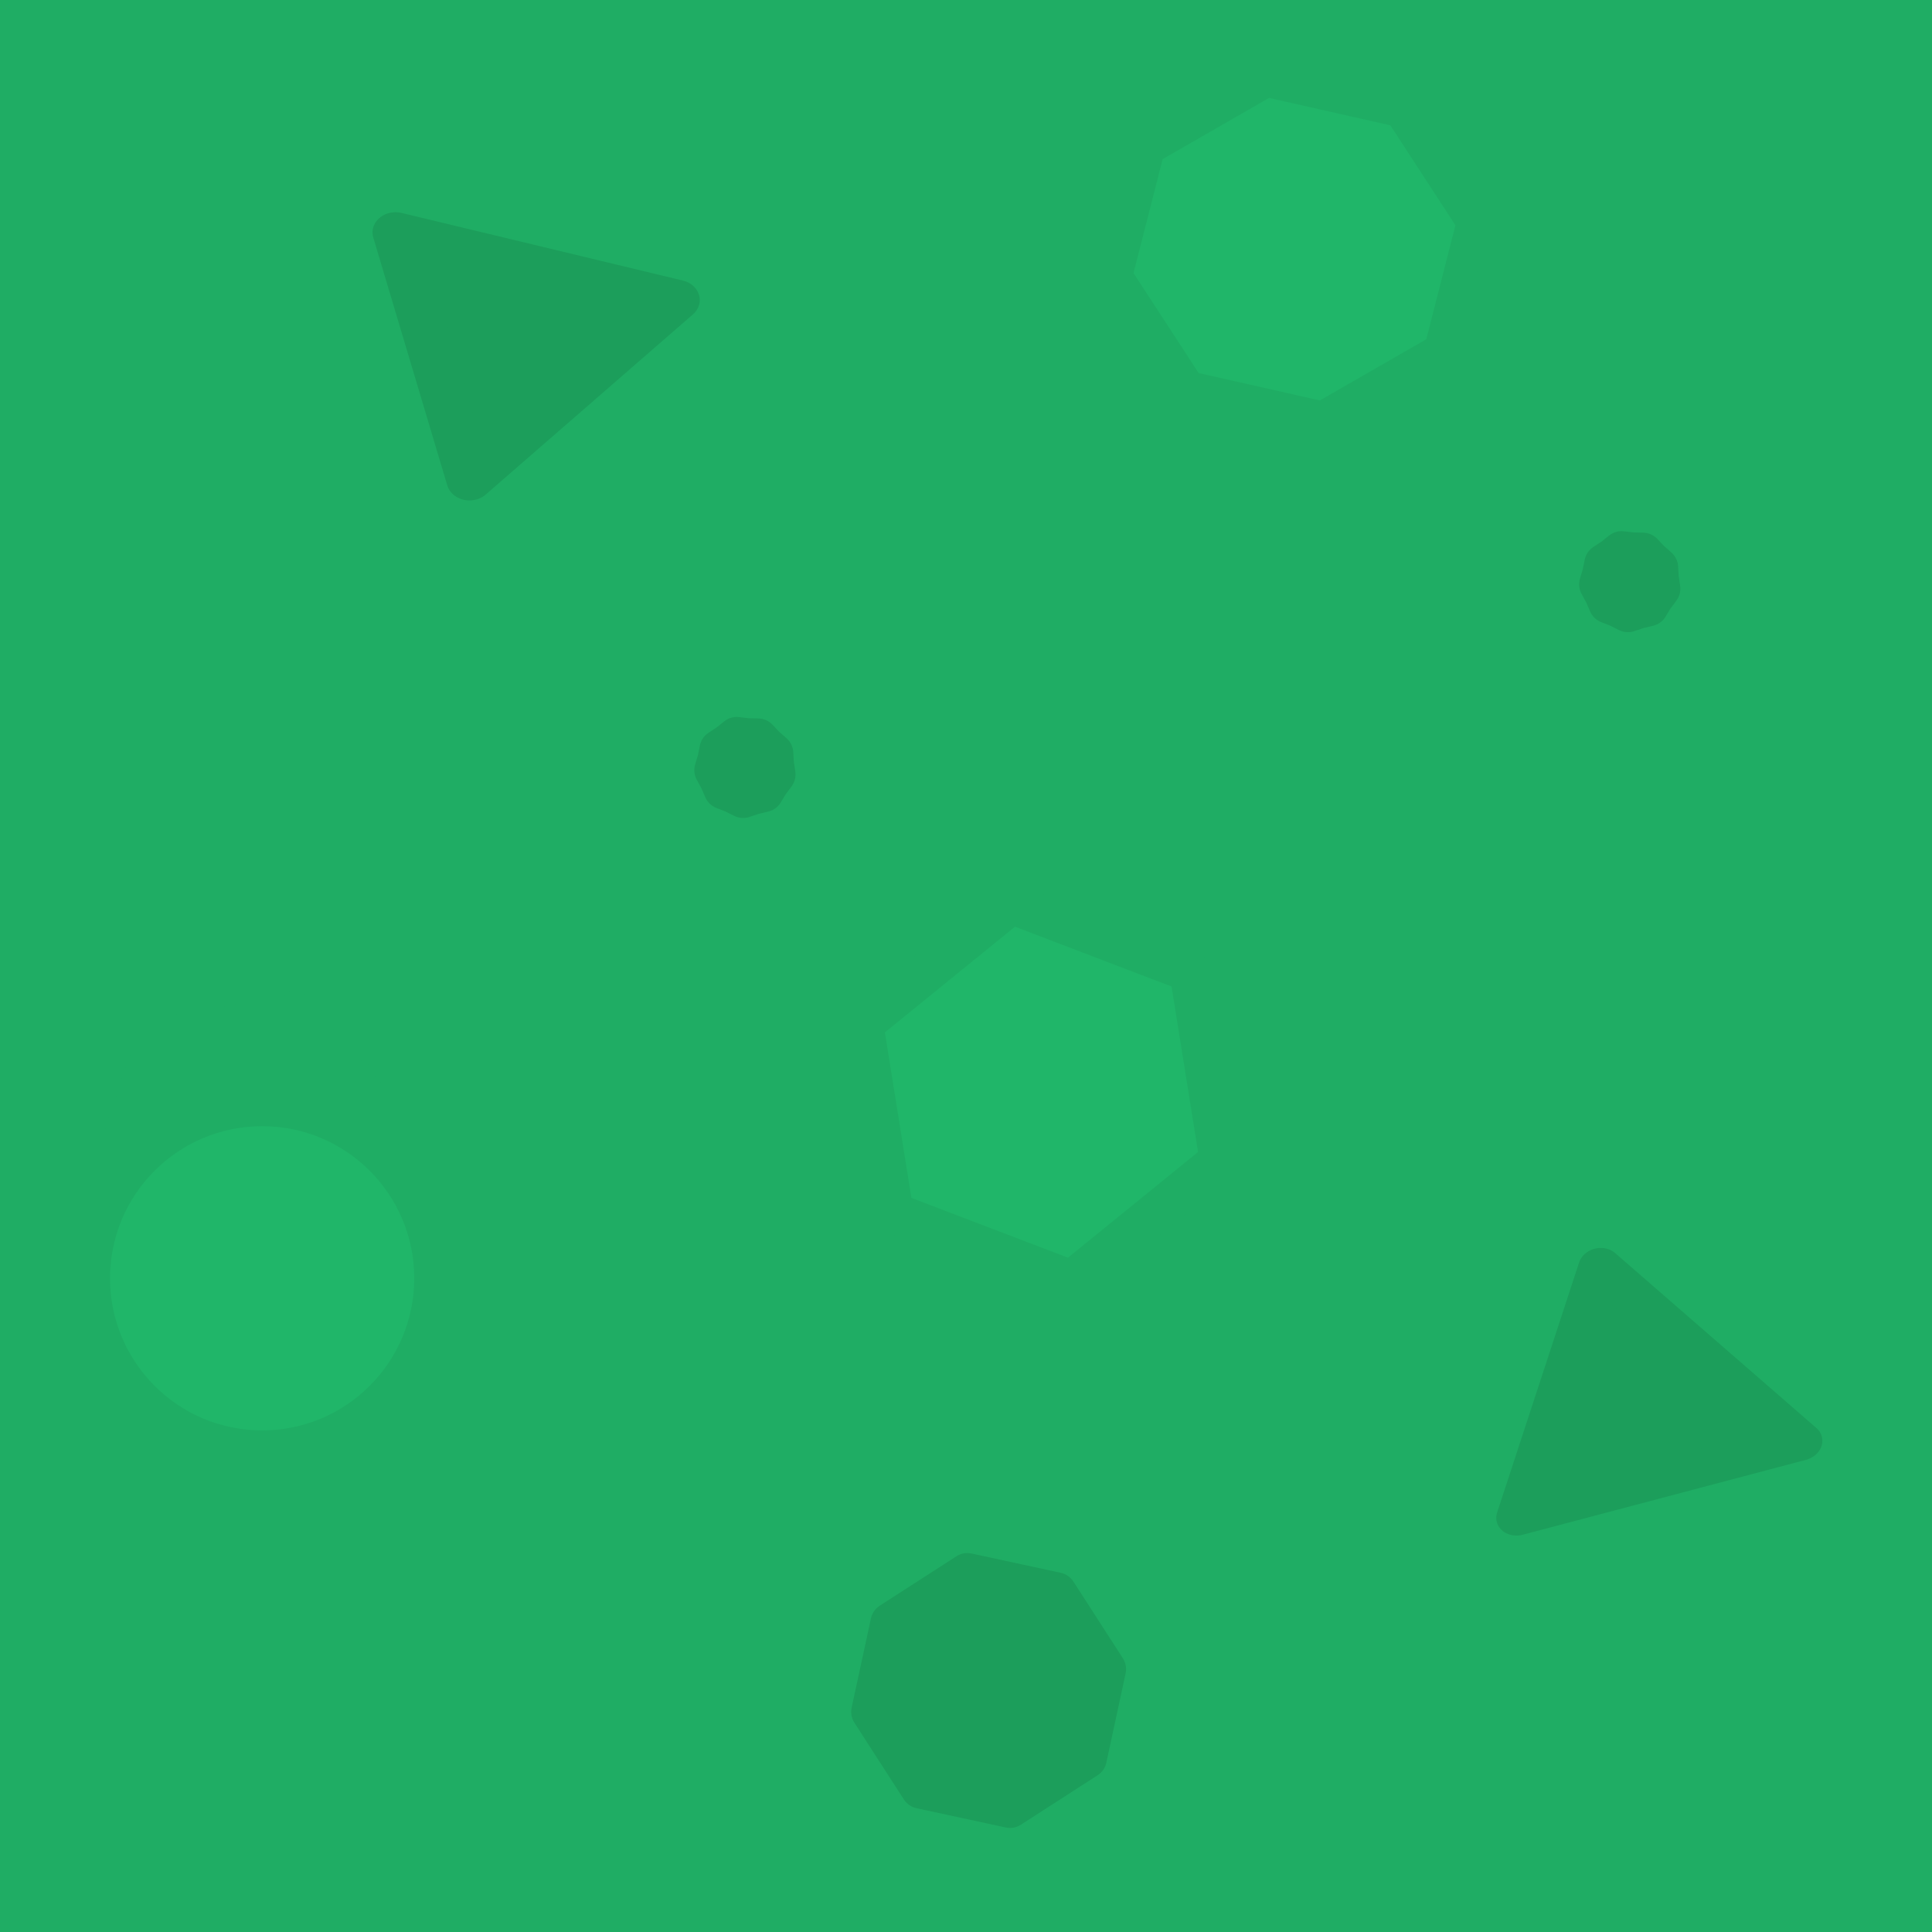
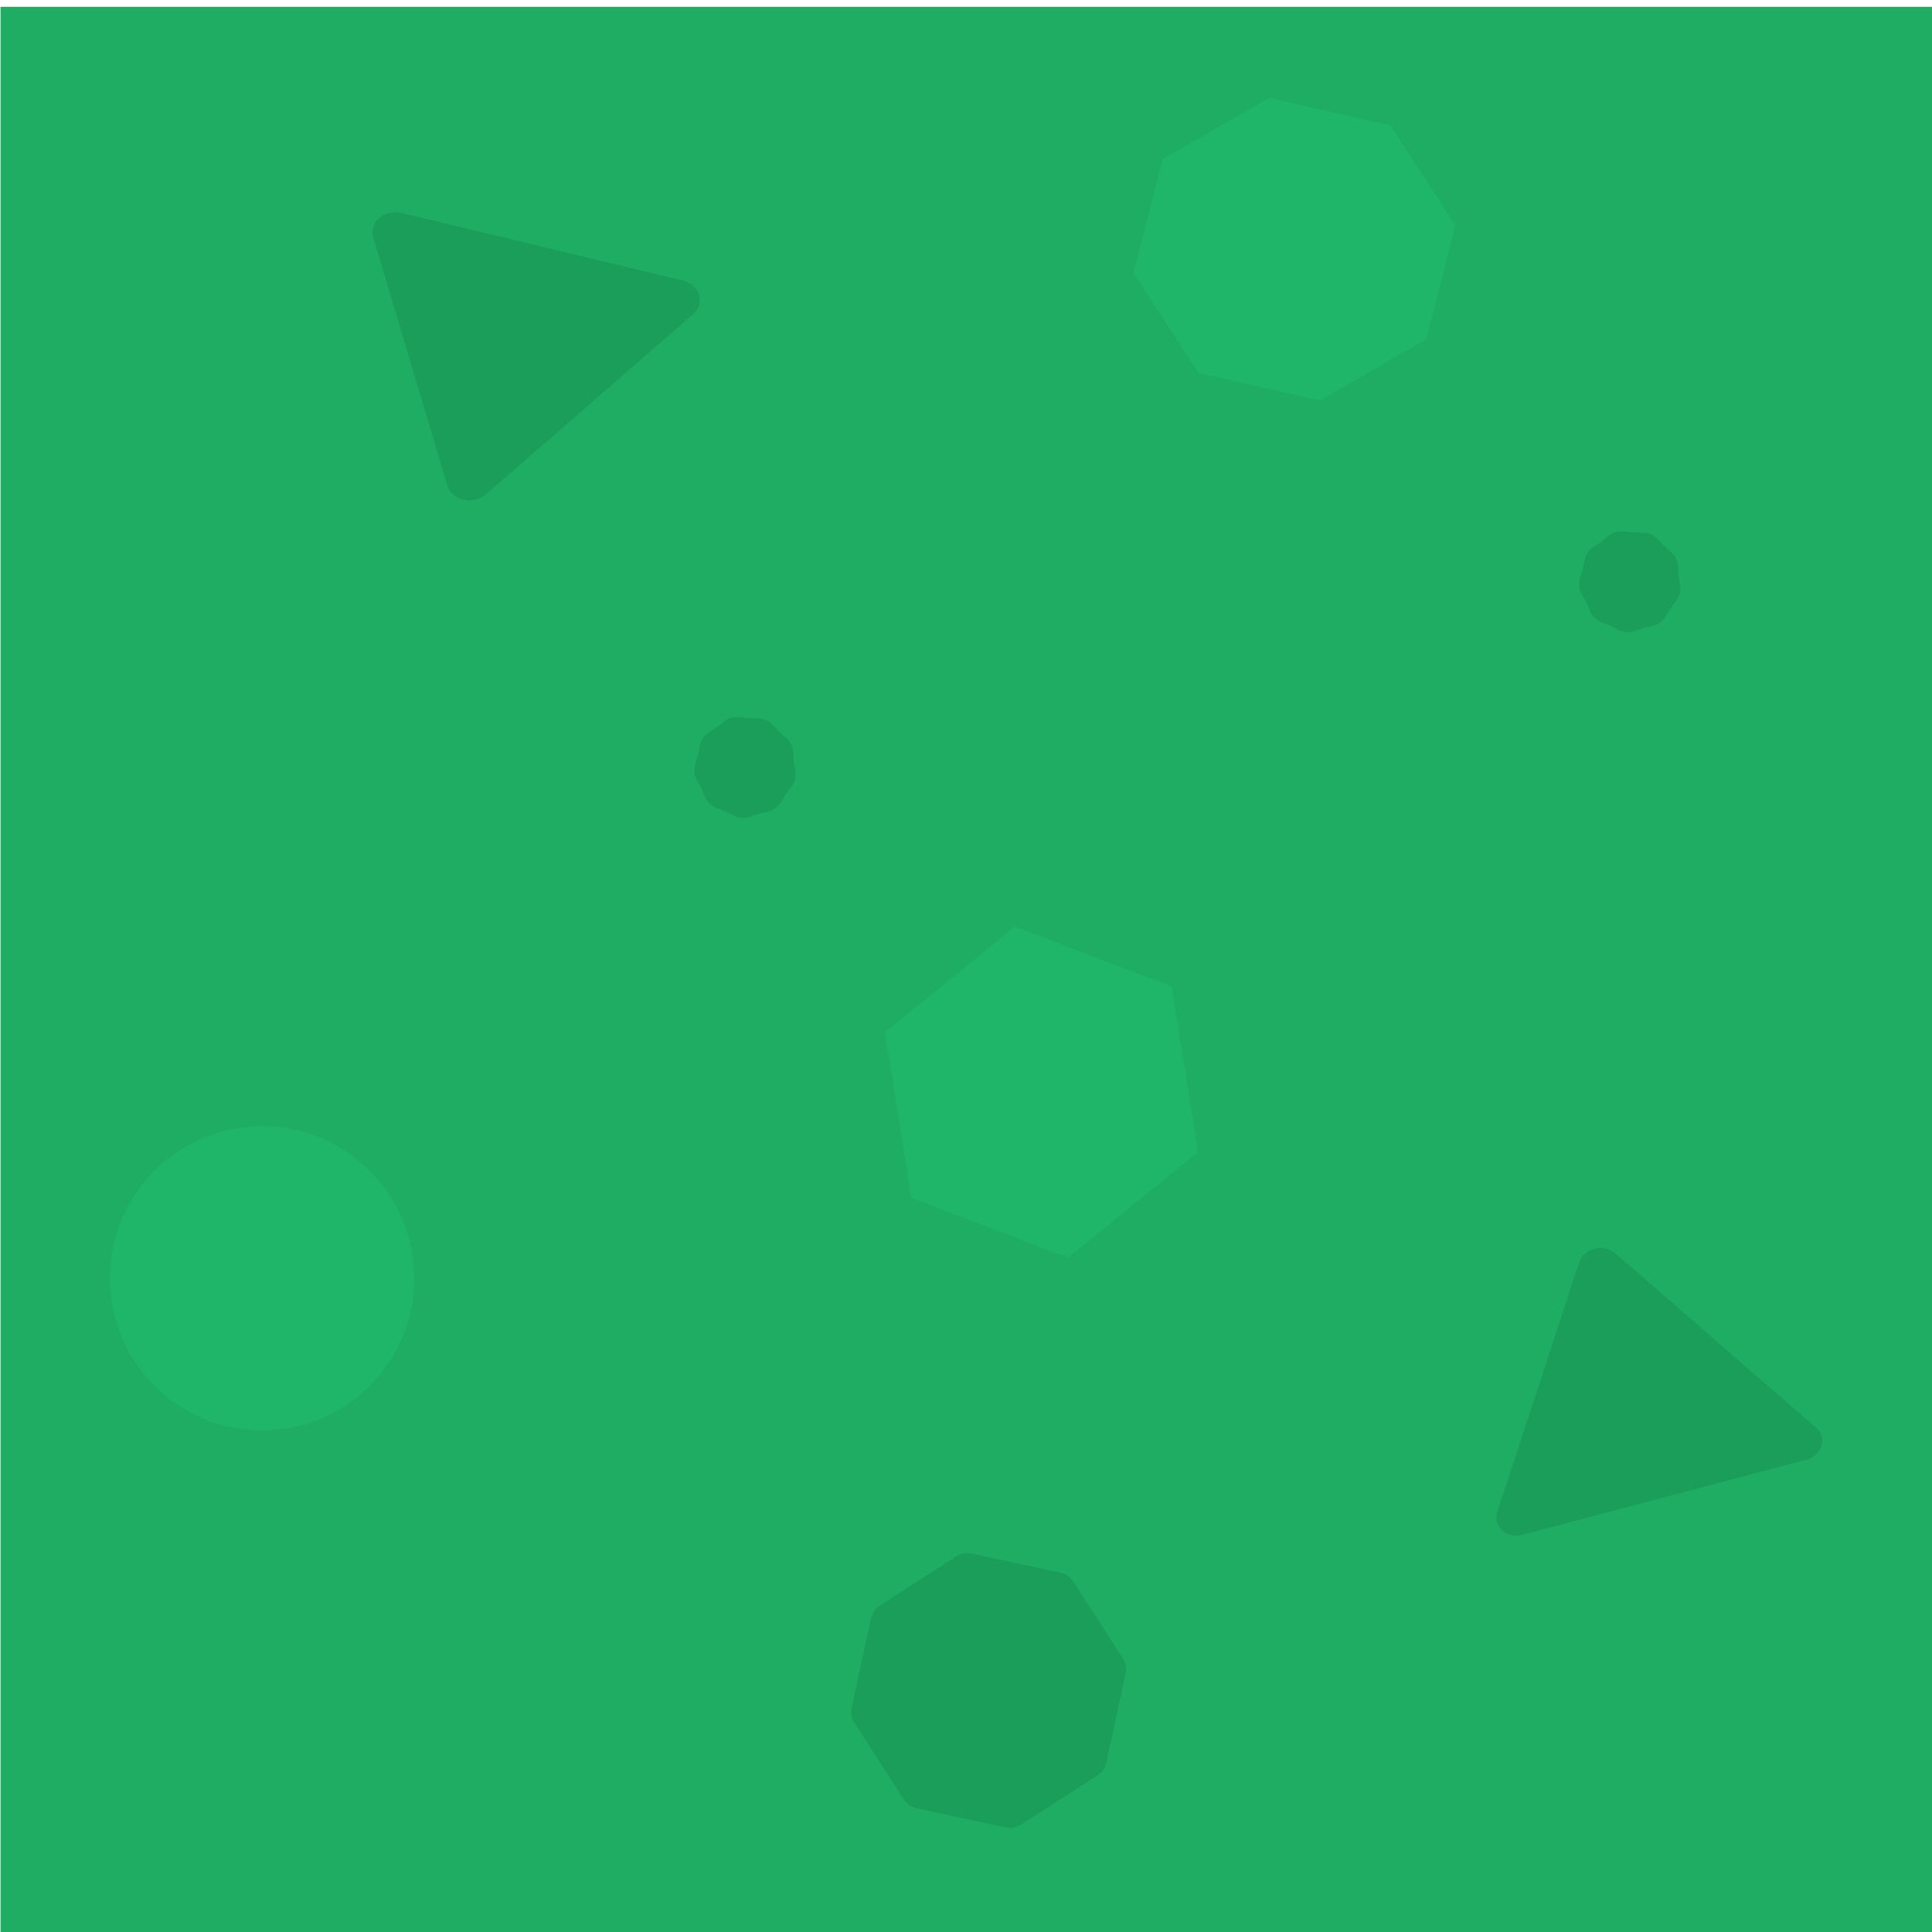
<svg xmlns="http://www.w3.org/2000/svg" version="1.1" id="Layer_1" x="0px" y="0px" width="256px" height="256px" viewBox="0 0 256 256" enable-background="new 0 0 256 256" xml:space="preserve">
  <defs id="defs9" />
-   <rect style="fill:#1fad64;fill-opacity:1;stroke-width:5.683;stroke-linecap:round;stroke-linejoin:round" id="rect4" width="277.441" height="272.295" x="-8.508" y="-7.677" />
+   <rect style="fill:#1fad64;fill-opacity:1;stroke-width:5.293;stroke-linecap:round;stroke-linejoin:round" id="rect4" width="256" height="256" x="0.068" y="0.9" />
  <g id="layer1" />
  <path style="fill:none;fill-opacity:1;stroke:none;stroke-width:2.386;stroke-linejoin:round;stroke-dasharray:none;stroke-opacity:1" d="m 211.096,2.778 -9.722,6.018 -5.092,10.184 5.092,8.796 5.555,13.888 1.389,32.405 -10.647,10.184 17.591,11.573 -6.481,6.944 -11.11,6.481 16.665,10.184 5.092,3.241 -25.461,12.499 20.369,23.146 1.389,23.146 0.926,26.85 -17.128,13.425 7.407,36.571" id="path13" />
  <path style="fill:none;fill-opacity:1;stroke:none;stroke-width:2.386;stroke-linejoin:round;stroke-dasharray:none;stroke-opacity:1" d="M 206.467,3.703 196.282,7.407 193.042,15.74 V 26.85 l 9.722,7.87 0.926,11.573 v 18.98 l -0.926,14.351 -11.573,5.555 14.351,3.703 6.481,9.259 -16.203,10.647 14.351,7.407 1.389,7.407 -17.591,13.425 17.128,19.906 0.926,48.145 -15.74,20.369 7.87,29.165" id="path14" />
  <path style="fill:#1c9e5b;fill-opacity:1;stroke:#1c9e5b;stroke-width:7.866;stroke-linecap:round;stroke-linejoin:round;stroke-dasharray:none;stroke-opacity:1" id="path19" d="M 50.246,16.444 14.78,51.538 2.121,3.276 Z" transform="matrix(0.7744038,0,0,0.680394,50.76433,28.56762)" />
  <path style="fill:#1c9e5b;fill-opacity:1;stroke:#1c9e5b;stroke-width:7.315;stroke-linecap:round;stroke-linejoin:round;stroke-dasharray:none;stroke-opacity:1" id="path19-1" d="M 50.246,16.444 14.78,51.538 2.121,3.276 Z" transform="matrix(0.7741479,-0.01990782,0.02192582,-0.6811828,199.3827,203.2517)" />
  <path style="fill:#1fad64;fill-opacity:1;stroke:#1fad64;stroke-width:5.386;stroke-linecap:round;stroke-linejoin:round;stroke-dasharray:none;stroke-opacity:1" id="path20" d="m 122,79 12.588,14.196 -6,18 L 110,115 97.412,100.804 103.412,82.804 Z" transform="translate(-83,55)" />
  <path style="fill:#20b669;fill-opacity:1;stroke:#1fad64;stroke-width:5.386;stroke-linecap:round;stroke-linejoin:round;stroke-dasharray:none;stroke-opacity:1" id="path21" d="m 139,86 -23.651,-9.036 -4,-25 L 131,36 l 23.651,9.036 4,25 z" transform="translate(3,83.72194)" />
  <path style="fill:#1fad64;fill-opacity:1;stroke:#1fad64;stroke-width:5.31;stroke-linecap:round;stroke-linejoin:round;stroke-dasharray:none;stroke-opacity:1" id="path22" d="M 110,93 104.536,98.192 97,98 91.808,92.536 92,85 97.464,79.808 105,80 l 5.192,5.464 z" transform="translate(83,-52)" />
  <path style="fill:#1c9e5b;fill-opacity:1;stroke:#1c9e5b;stroke-width:5.31;stroke-linecap:round;stroke-linejoin:round;stroke-dasharray:none;stroke-opacity:1" id="path23" d="M 134,234 123.828,240.556 112,238 105.444,227.828 108,216 118.172,209.444 130,212 l 6.556,10.172 z" transform="translate(10,-1)" />
  <path style="fill:#1c9e5b;fill-opacity:1;stroke:#1c9e5b;stroke-width:5.31;stroke-linecap:round;stroke-linejoin:round;stroke-dasharray:none;stroke-opacity:1" id="path24" d="m 153,53 -0.843,1.132 -0.735,1.205 -1.374,0.325 -1.338,0.451 -1.261,-0.634 -1.314,-0.515 -0.559,-1.296 -0.676,-1.239 0.405,-1.352 0.279,-1.384 1.18,-0.775 1.103,-0.881 1.402,0.164 1.411,0.034 0.968,1.027 1.059,0.933 0.082,1.409 z" transform="translate(67,25)" />
  <path style="fill:#1c9e5b;fill-opacity:1;stroke:#1c9e5b;stroke-width:5.31;stroke-linecap:round;stroke-linejoin:round;stroke-dasharray:none;stroke-opacity:1" id="path24-5" d="m 153,53 -0.843,1.132 -0.735,1.205 -1.374,0.325 -1.338,0.451 -1.261,-0.634 -1.314,-0.515 -0.559,-1.296 -0.676,-1.239 0.405,-1.352 0.279,-1.384 1.18,-0.775 1.103,-0.881 1.402,0.164 1.411,0.034 0.968,1.027 1.059,0.933 0.082,1.409 z" transform="translate(-50.24423,49.61909)" />
  <path style="fill:#1fad64;fill-opacity:1;stroke-width:3.22;stroke-linecap:round;stroke-linejoin:round" d="m 26.019,172.082 c -0.915,-0.638 -12.339,-13.513 -13.356,-15.052 -0.728,-1.102 -0.469,-2.311 2.227,-10.381 1.678,-5.023 3.381,-9.576 3.783,-10.117 0.696,-0.936 16.802,-4.634 20.18,-4.634 0.987,0 3.249,2.103 8.092,7.522 3.698,4.137 6.723,8.026 6.723,8.641 0,0.615 -1.393,5.3 -3.097,10.41 -2.417,7.251 -3.382,9.41 -4.397,9.832 -0.715,0.298 -4.848,1.239 -9.184,2.092 -4.336,0.853 -8.429,1.686 -9.096,1.85 -0.667,0.165 -1.512,0.091 -1.877,-0.163 z" id="path2" />
  <ellipse style="fill:#20b669;fill-opacity:1;stroke:none;stroke-width:3.929;stroke-linecap:square;stroke-opacity:0.391" id="path1" cx="34.734" cy="169.38" rx="20.154" ry="20.154" />
  <path style="fill:#20b669;fill-opacity:1;stroke:none;stroke-width:5.339;stroke-linecap:square;stroke-opacity:0.391" id="path3" d="m 151.799,147.511 -15.229,9.322 -17.361,-4.177 -9.322,-15.229 4.177,-17.361 15.229,-9.322 17.361,4.177 9.322,15.229 z" transform="matrix(0.9255677,0,0,0.8697435,48.48735,-83.34364)" />
</svg>
